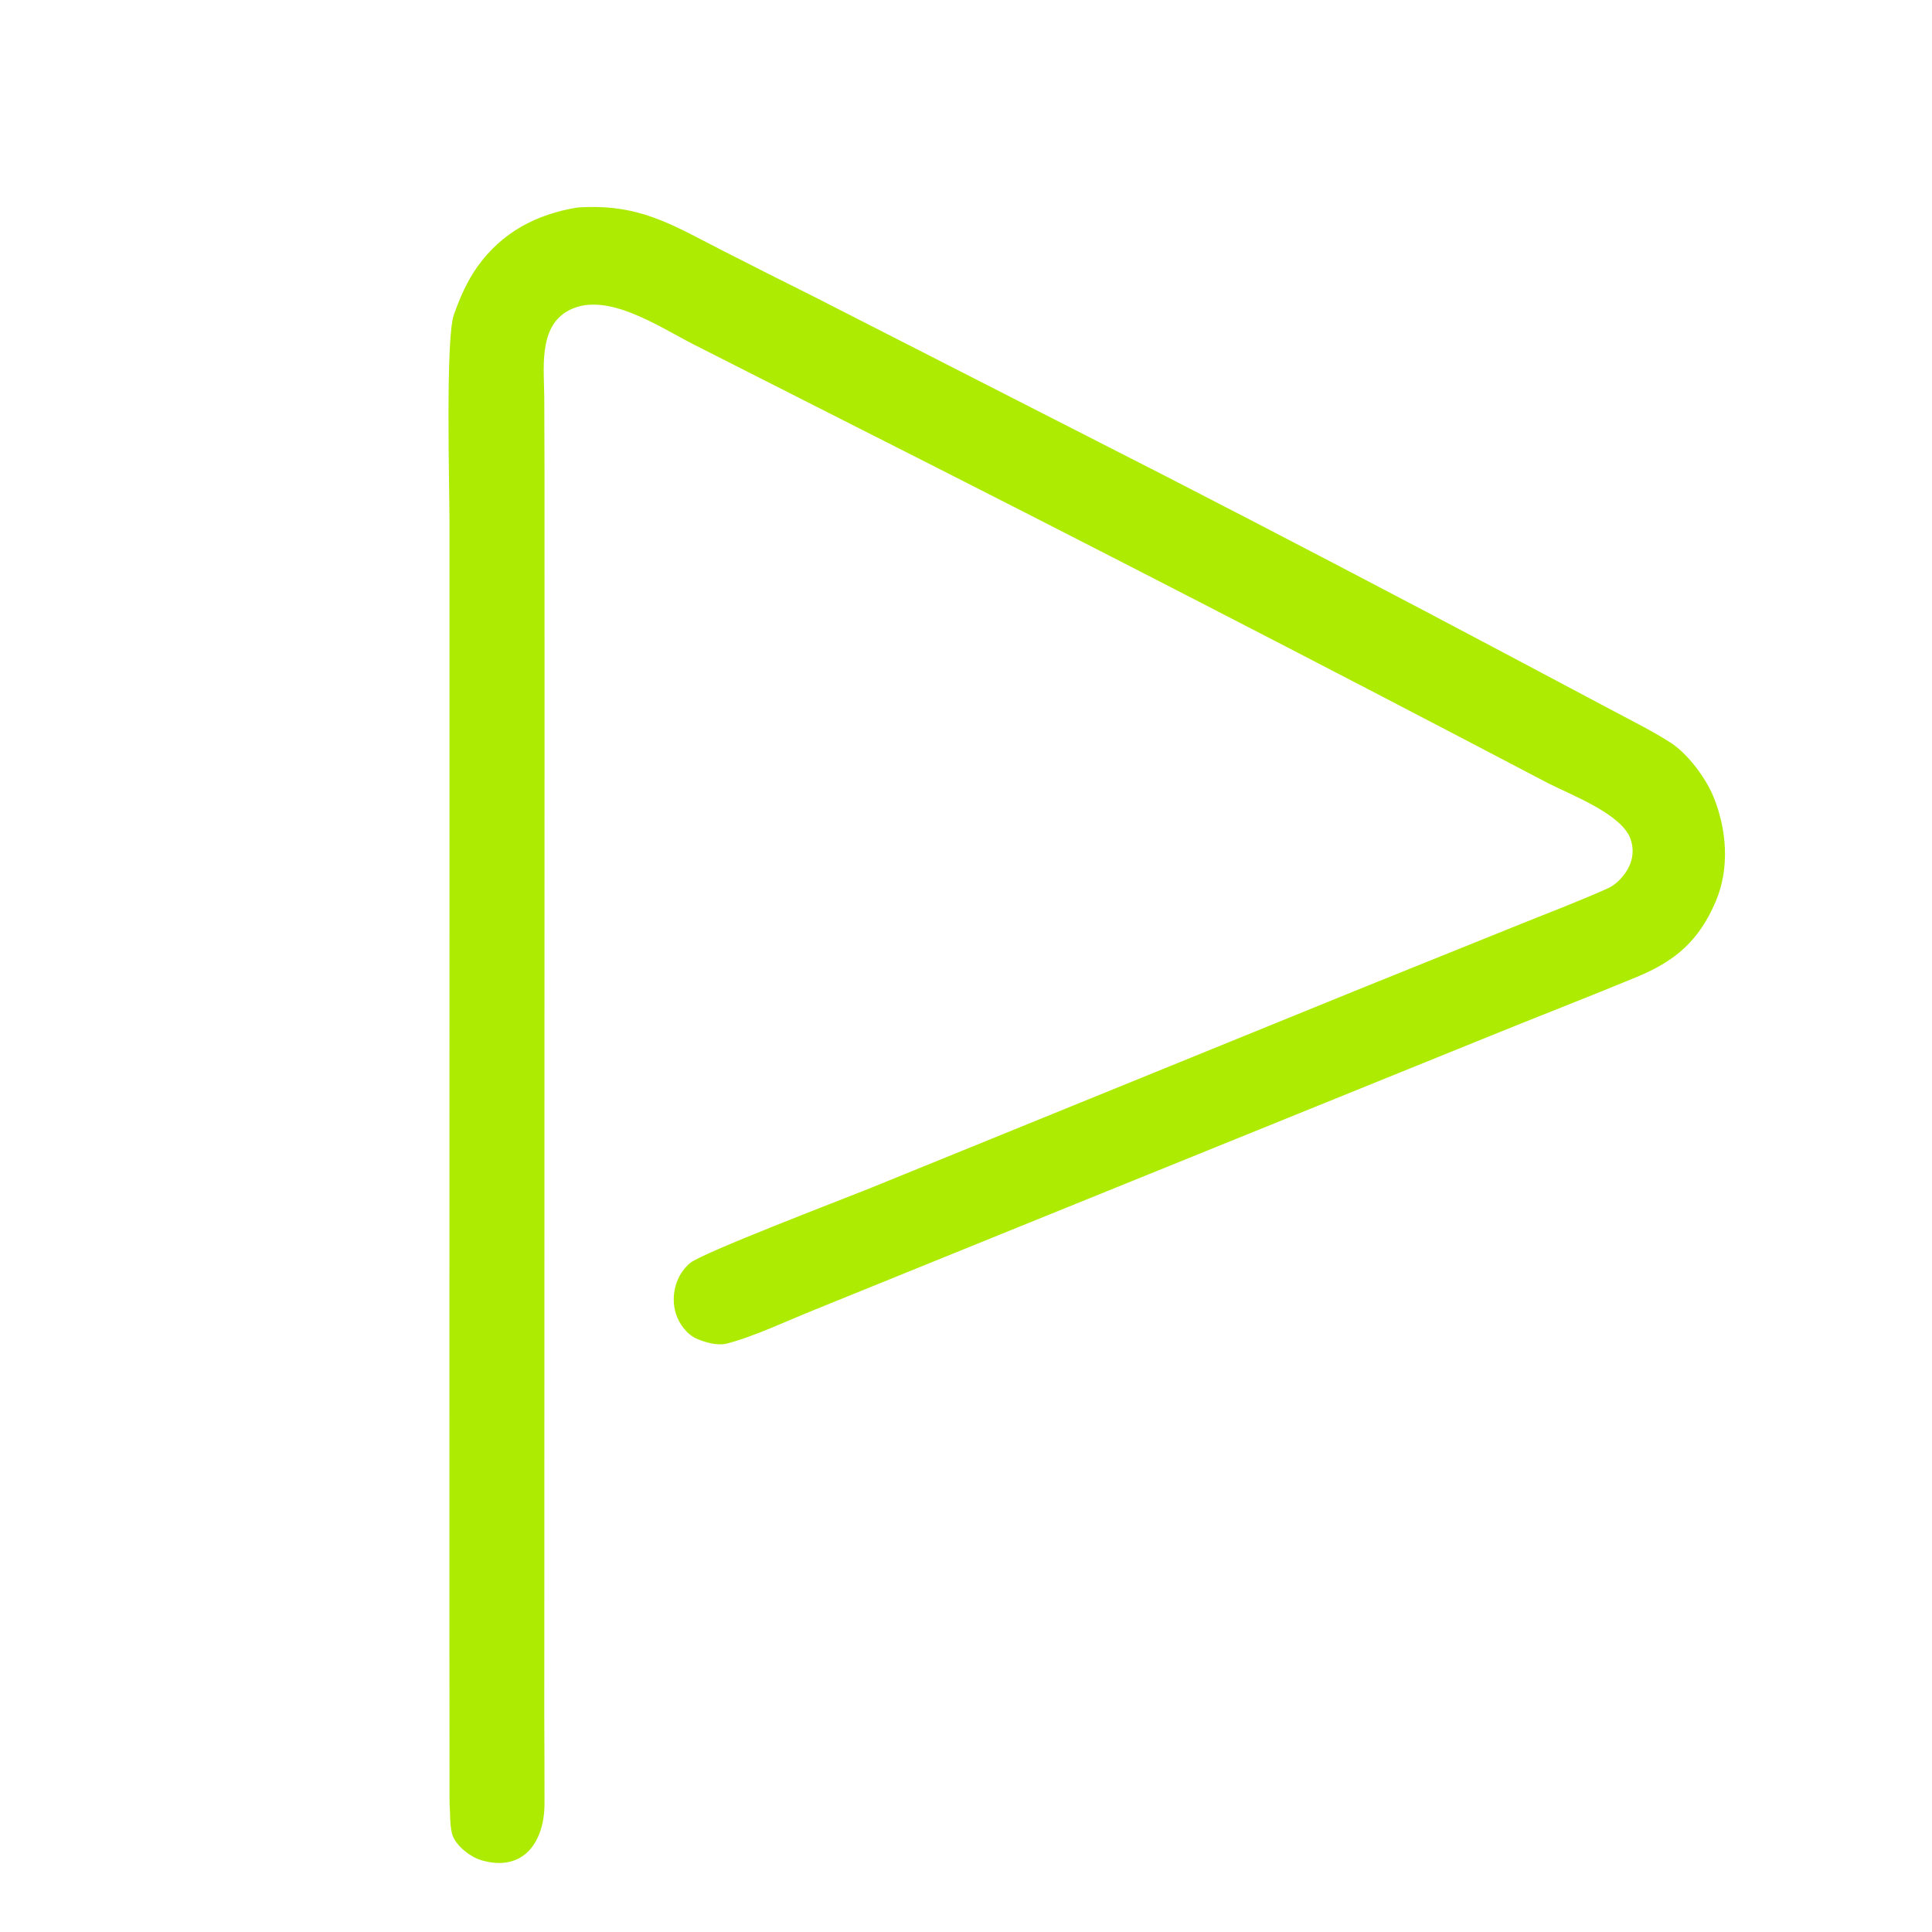
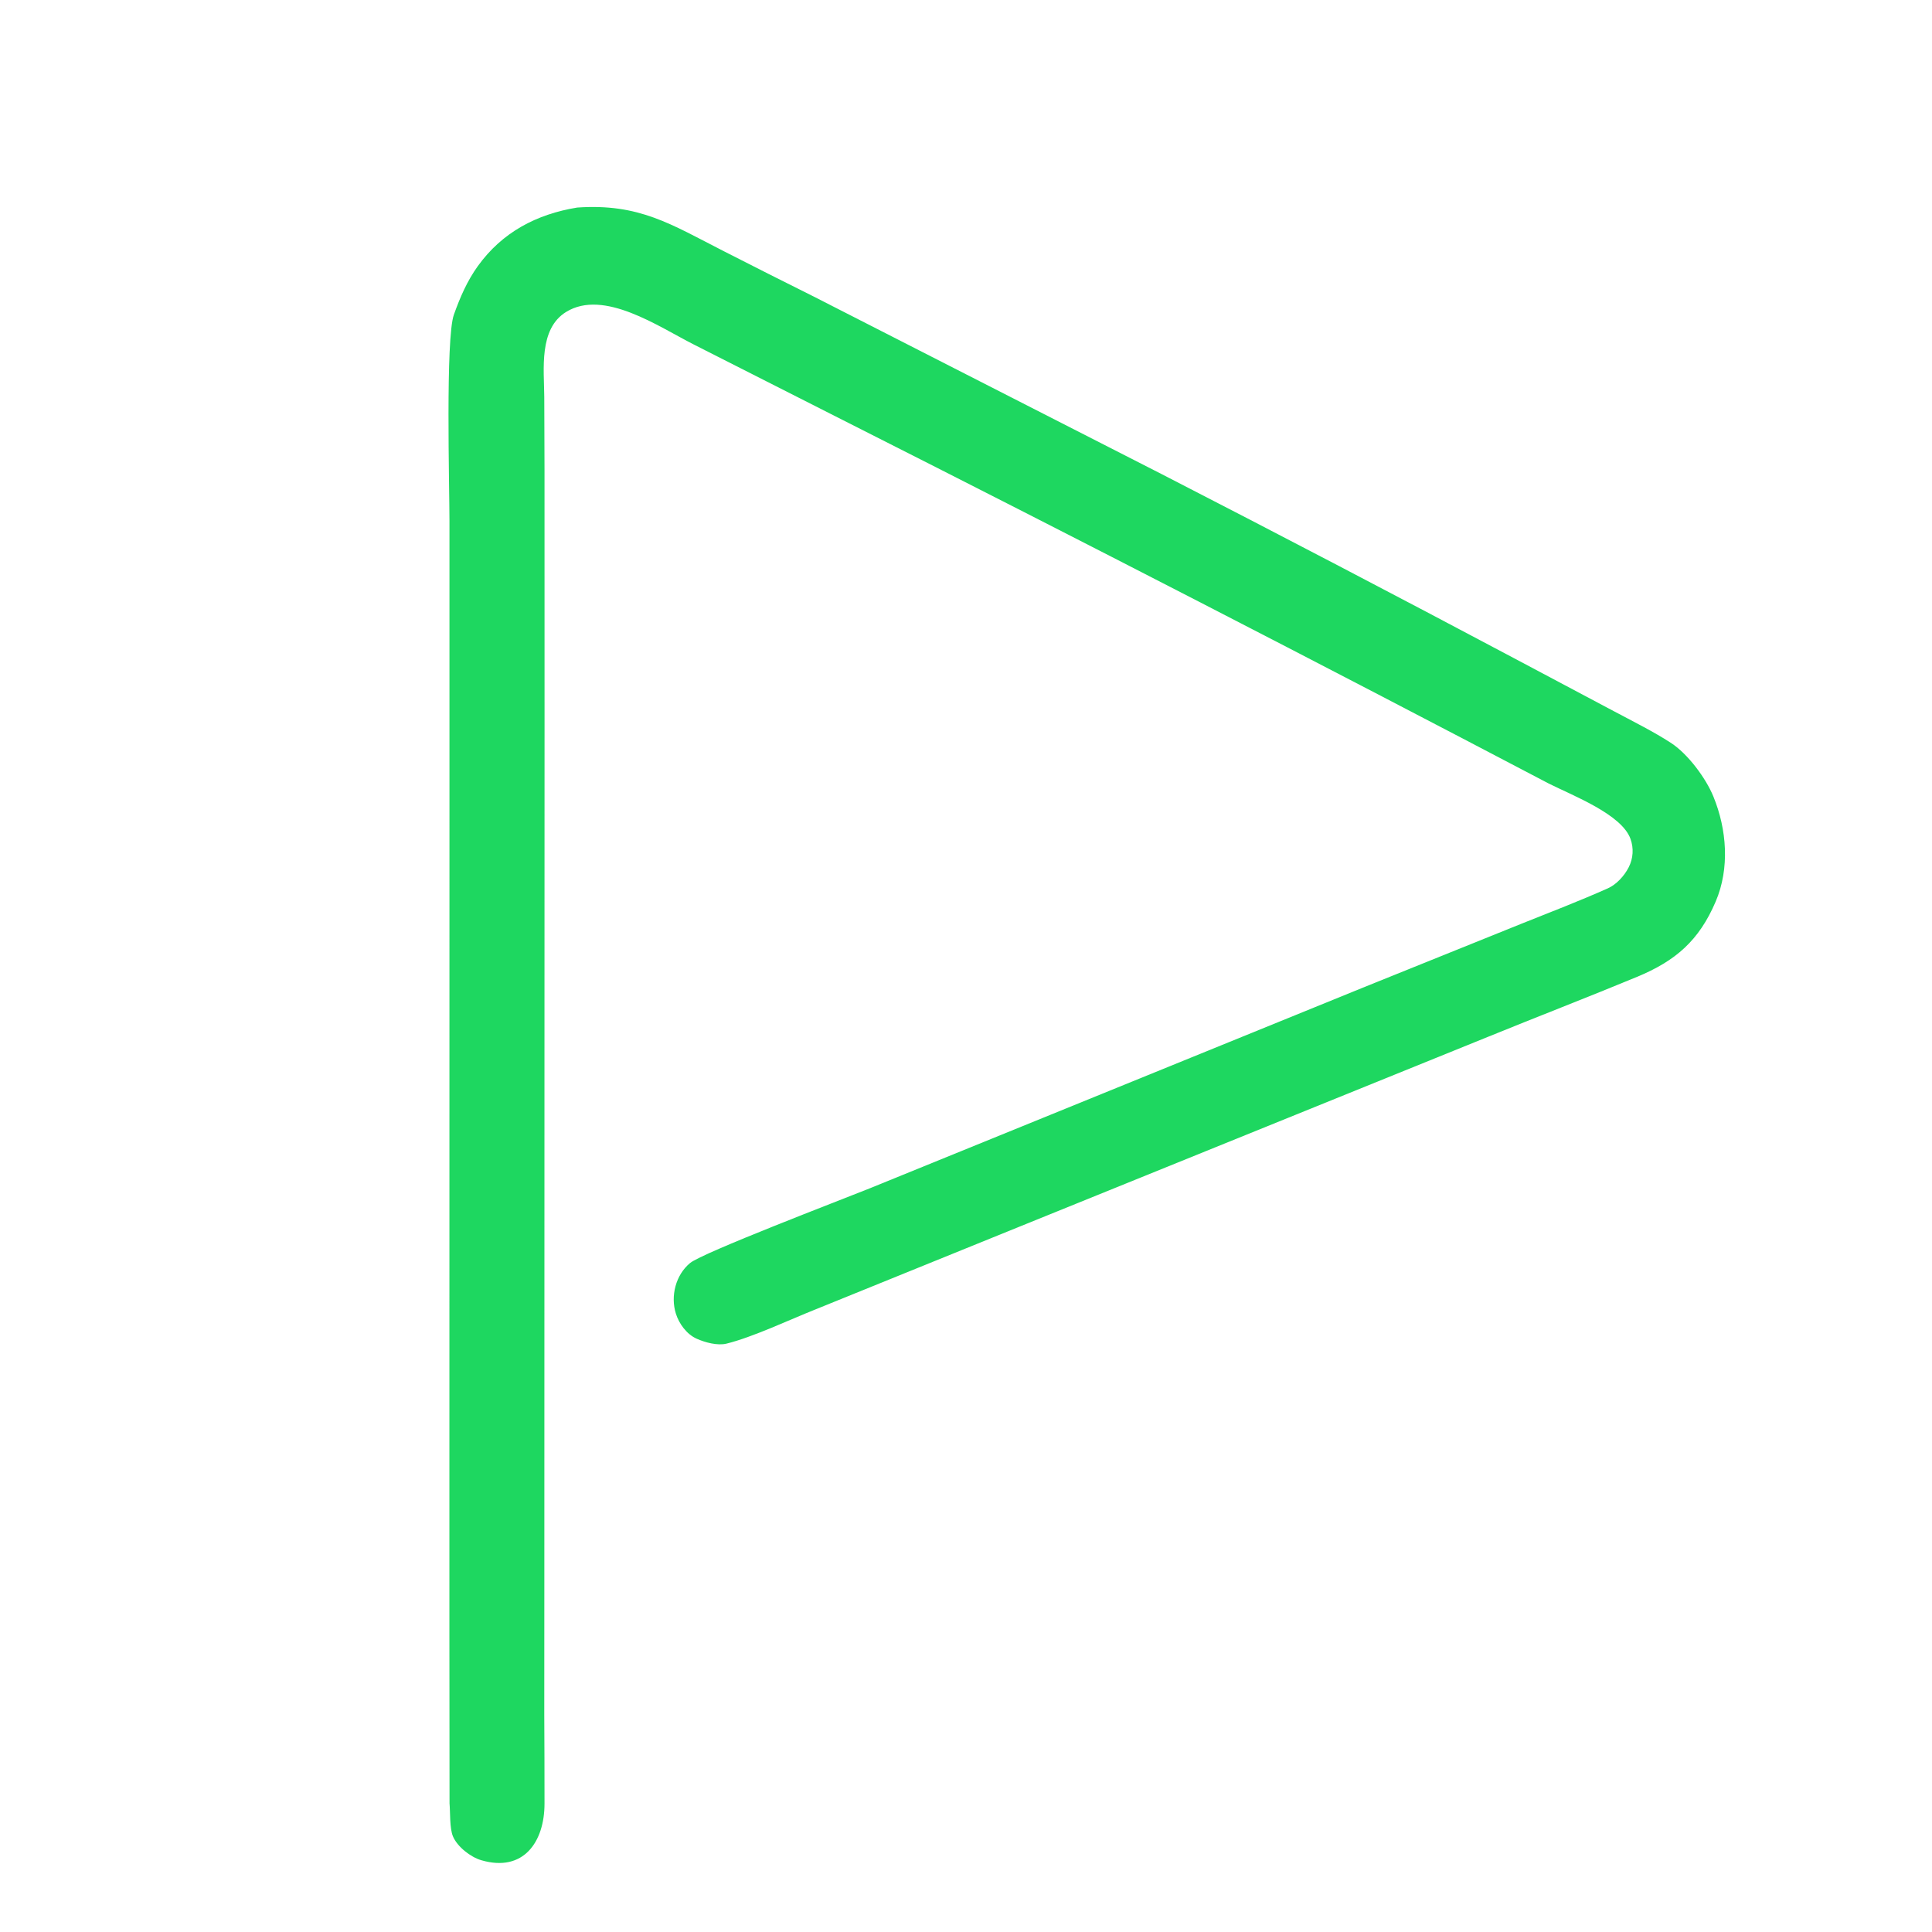
<svg xmlns="http://www.w3.org/2000/svg" width="56" height="56" viewBox="0 0 56 56" fill="none">
-   <path d="M16.73 6.016C18.525 5.892 19.443 6.497 20.983 7.283C21.847 7.724 22.713 8.161 23.581 8.593L33.684 13.749C37.099 15.504 40.502 17.282 43.892 19.082L46.768 20.609C47.3 20.892 47.944 21.214 48.434 21.534C48.922 21.851 49.445 22.553 49.663 23.087C50.054 24.04 50.141 25.169 49.73 26.132C49.247 27.264 48.567 27.852 47.452 28.314C46.008 28.913 44.56 29.47 43.118 30.058L29.546 35.557L23.622 37.96C22.875 38.258 21.818 38.758 21.058 38.946C20.797 39.01 20.437 38.912 20.195 38.804C19.905 38.675 19.684 38.373 19.591 38.077C19.43 37.568 19.585 36.954 20.003 36.609C20.363 36.312 24.373 34.781 25.199 34.449L39.56 28.605L44.104 26.773C44.929 26.444 45.792 26.111 46.604 25.749C46.856 25.636 47.081 25.388 47.207 25.142C47.34 24.885 47.359 24.585 47.26 24.314C47.006 23.607 45.606 23.068 44.896 22.714C38.157 19.177 31.39 15.693 24.596 12.26L20.122 9.992C19.089 9.471 17.504 8.367 16.409 9.042C15.612 9.533 15.77 10.704 15.776 11.507L15.783 13.631L15.784 20.992L15.778 45.868L15.776 49.695C15.781 50.551 15.783 51.406 15.783 52.276C15.784 53.388 15.174 54.276 13.952 53.92C13.64 53.829 13.257 53.531 13.129 53.228C13.03 52.993 13.053 52.53 13.03 52.272C13.025 49.082 13.026 45.89 13.026 42.7L13.028 23.632L13.028 15.097C13.028 14.123 12.911 9.804 13.156 9.121C13.336 8.619 13.537 8.148 13.851 7.712C14.557 6.732 15.55 6.209 16.73 6.016Z" fill="#AEEB02" />
+   <path d="M16.73 6.016C18.525 5.892 19.443 6.497 20.983 7.283C21.847 7.724 22.713 8.161 23.581 8.593L33.684 13.749C37.099 15.504 40.502 17.282 43.892 19.082L46.768 20.609C47.3 20.892 47.944 21.214 48.434 21.534C48.922 21.851 49.445 22.553 49.663 23.087C50.054 24.04 50.141 25.169 49.73 26.132C49.247 27.264 48.567 27.852 47.452 28.314C46.008 28.913 44.56 29.47 43.118 30.058L29.546 35.557L23.622 37.96C22.875 38.258 21.818 38.758 21.058 38.946C20.797 39.01 20.437 38.912 20.195 38.804C19.905 38.675 19.684 38.373 19.591 38.077C19.43 37.568 19.585 36.954 20.003 36.609C20.363 36.312 24.373 34.781 25.199 34.449L39.56 28.605L44.104 26.773C44.929 26.444 45.792 26.111 46.604 25.749C46.856 25.636 47.081 25.388 47.207 25.142C47.34 24.885 47.359 24.585 47.26 24.314C47.006 23.607 45.606 23.068 44.896 22.714C38.157 19.177 31.39 15.693 24.596 12.26L20.122 9.992C19.089 9.471 17.504 8.367 16.409 9.042C15.612 9.533 15.77 10.704 15.776 11.507L15.783 13.631L15.784 20.992L15.778 45.868L15.776 49.695C15.781 50.551 15.783 51.406 15.783 52.276C15.784 53.388 15.174 54.276 13.952 53.92C13.64 53.829 13.257 53.531 13.129 53.228C13.03 52.993 13.053 52.53 13.03 52.272C13.025 49.082 13.026 45.89 13.026 42.7L13.028 23.632L13.028 15.097C13.028 14.123 12.911 9.804 13.156 9.121C13.336 8.619 13.537 8.148 13.851 7.712C14.557 6.732 15.55 6.209 16.73 6.016Z" fill="#1ED760" />
</svg>
